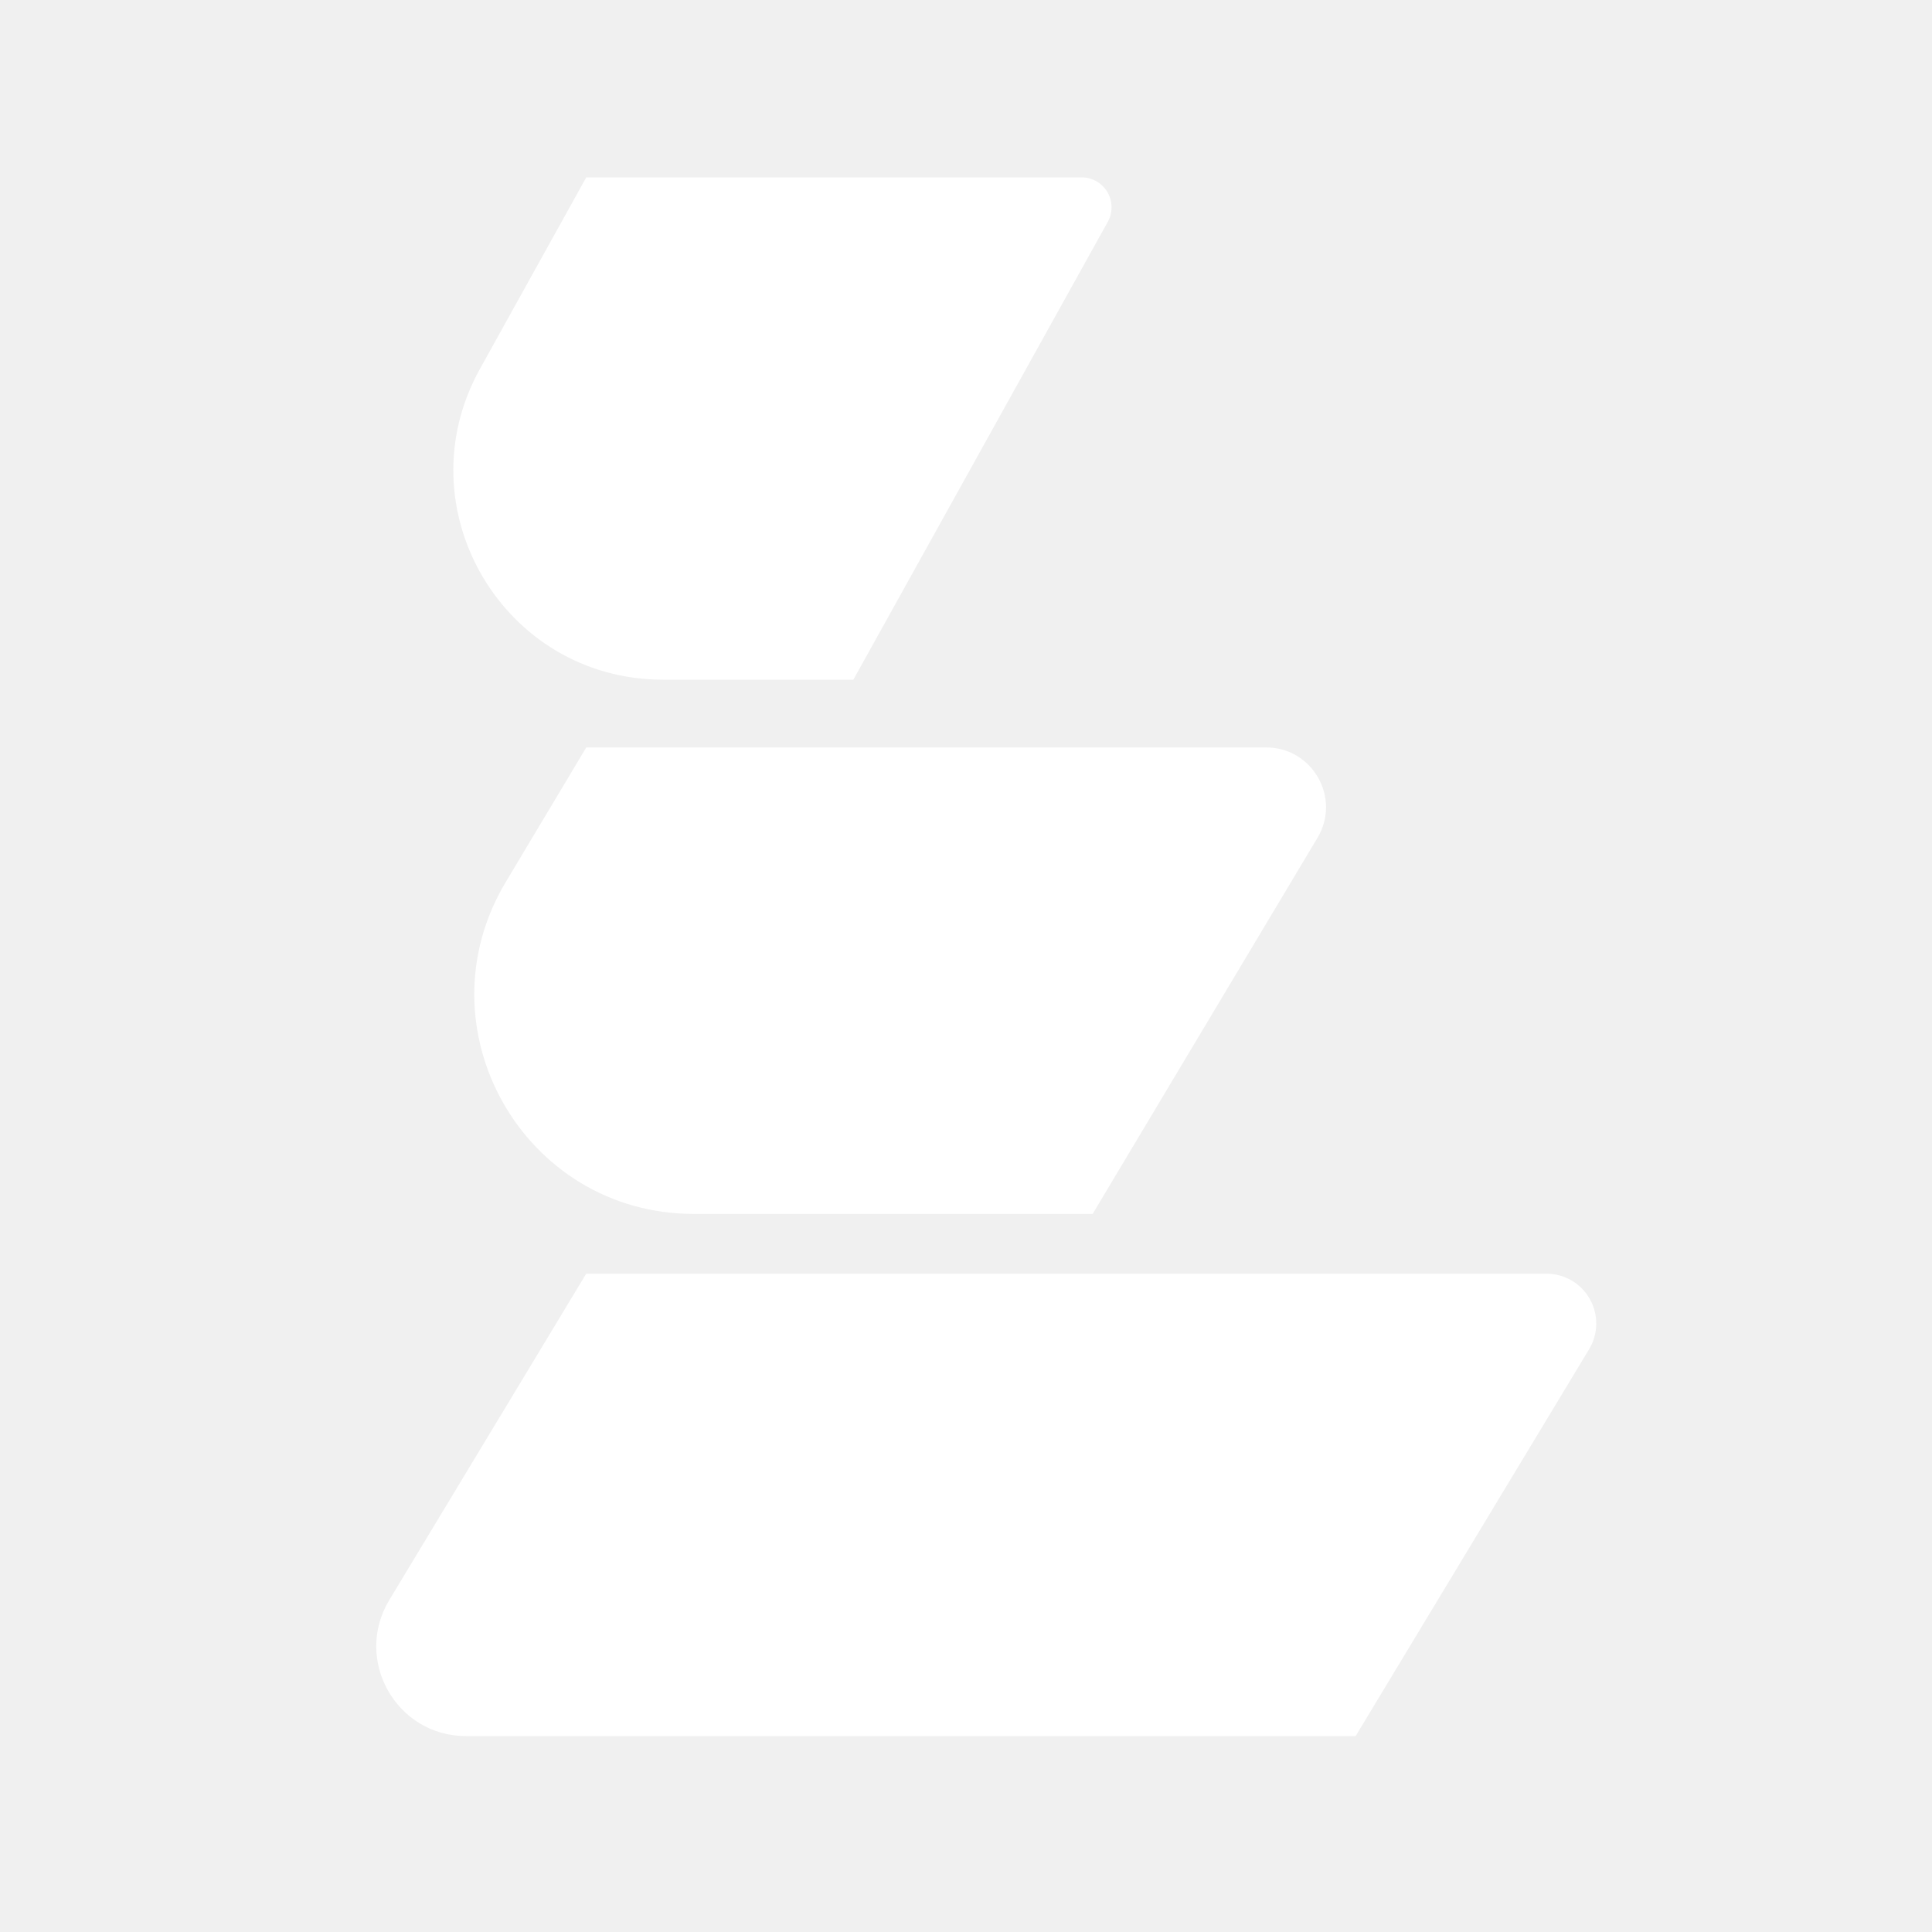
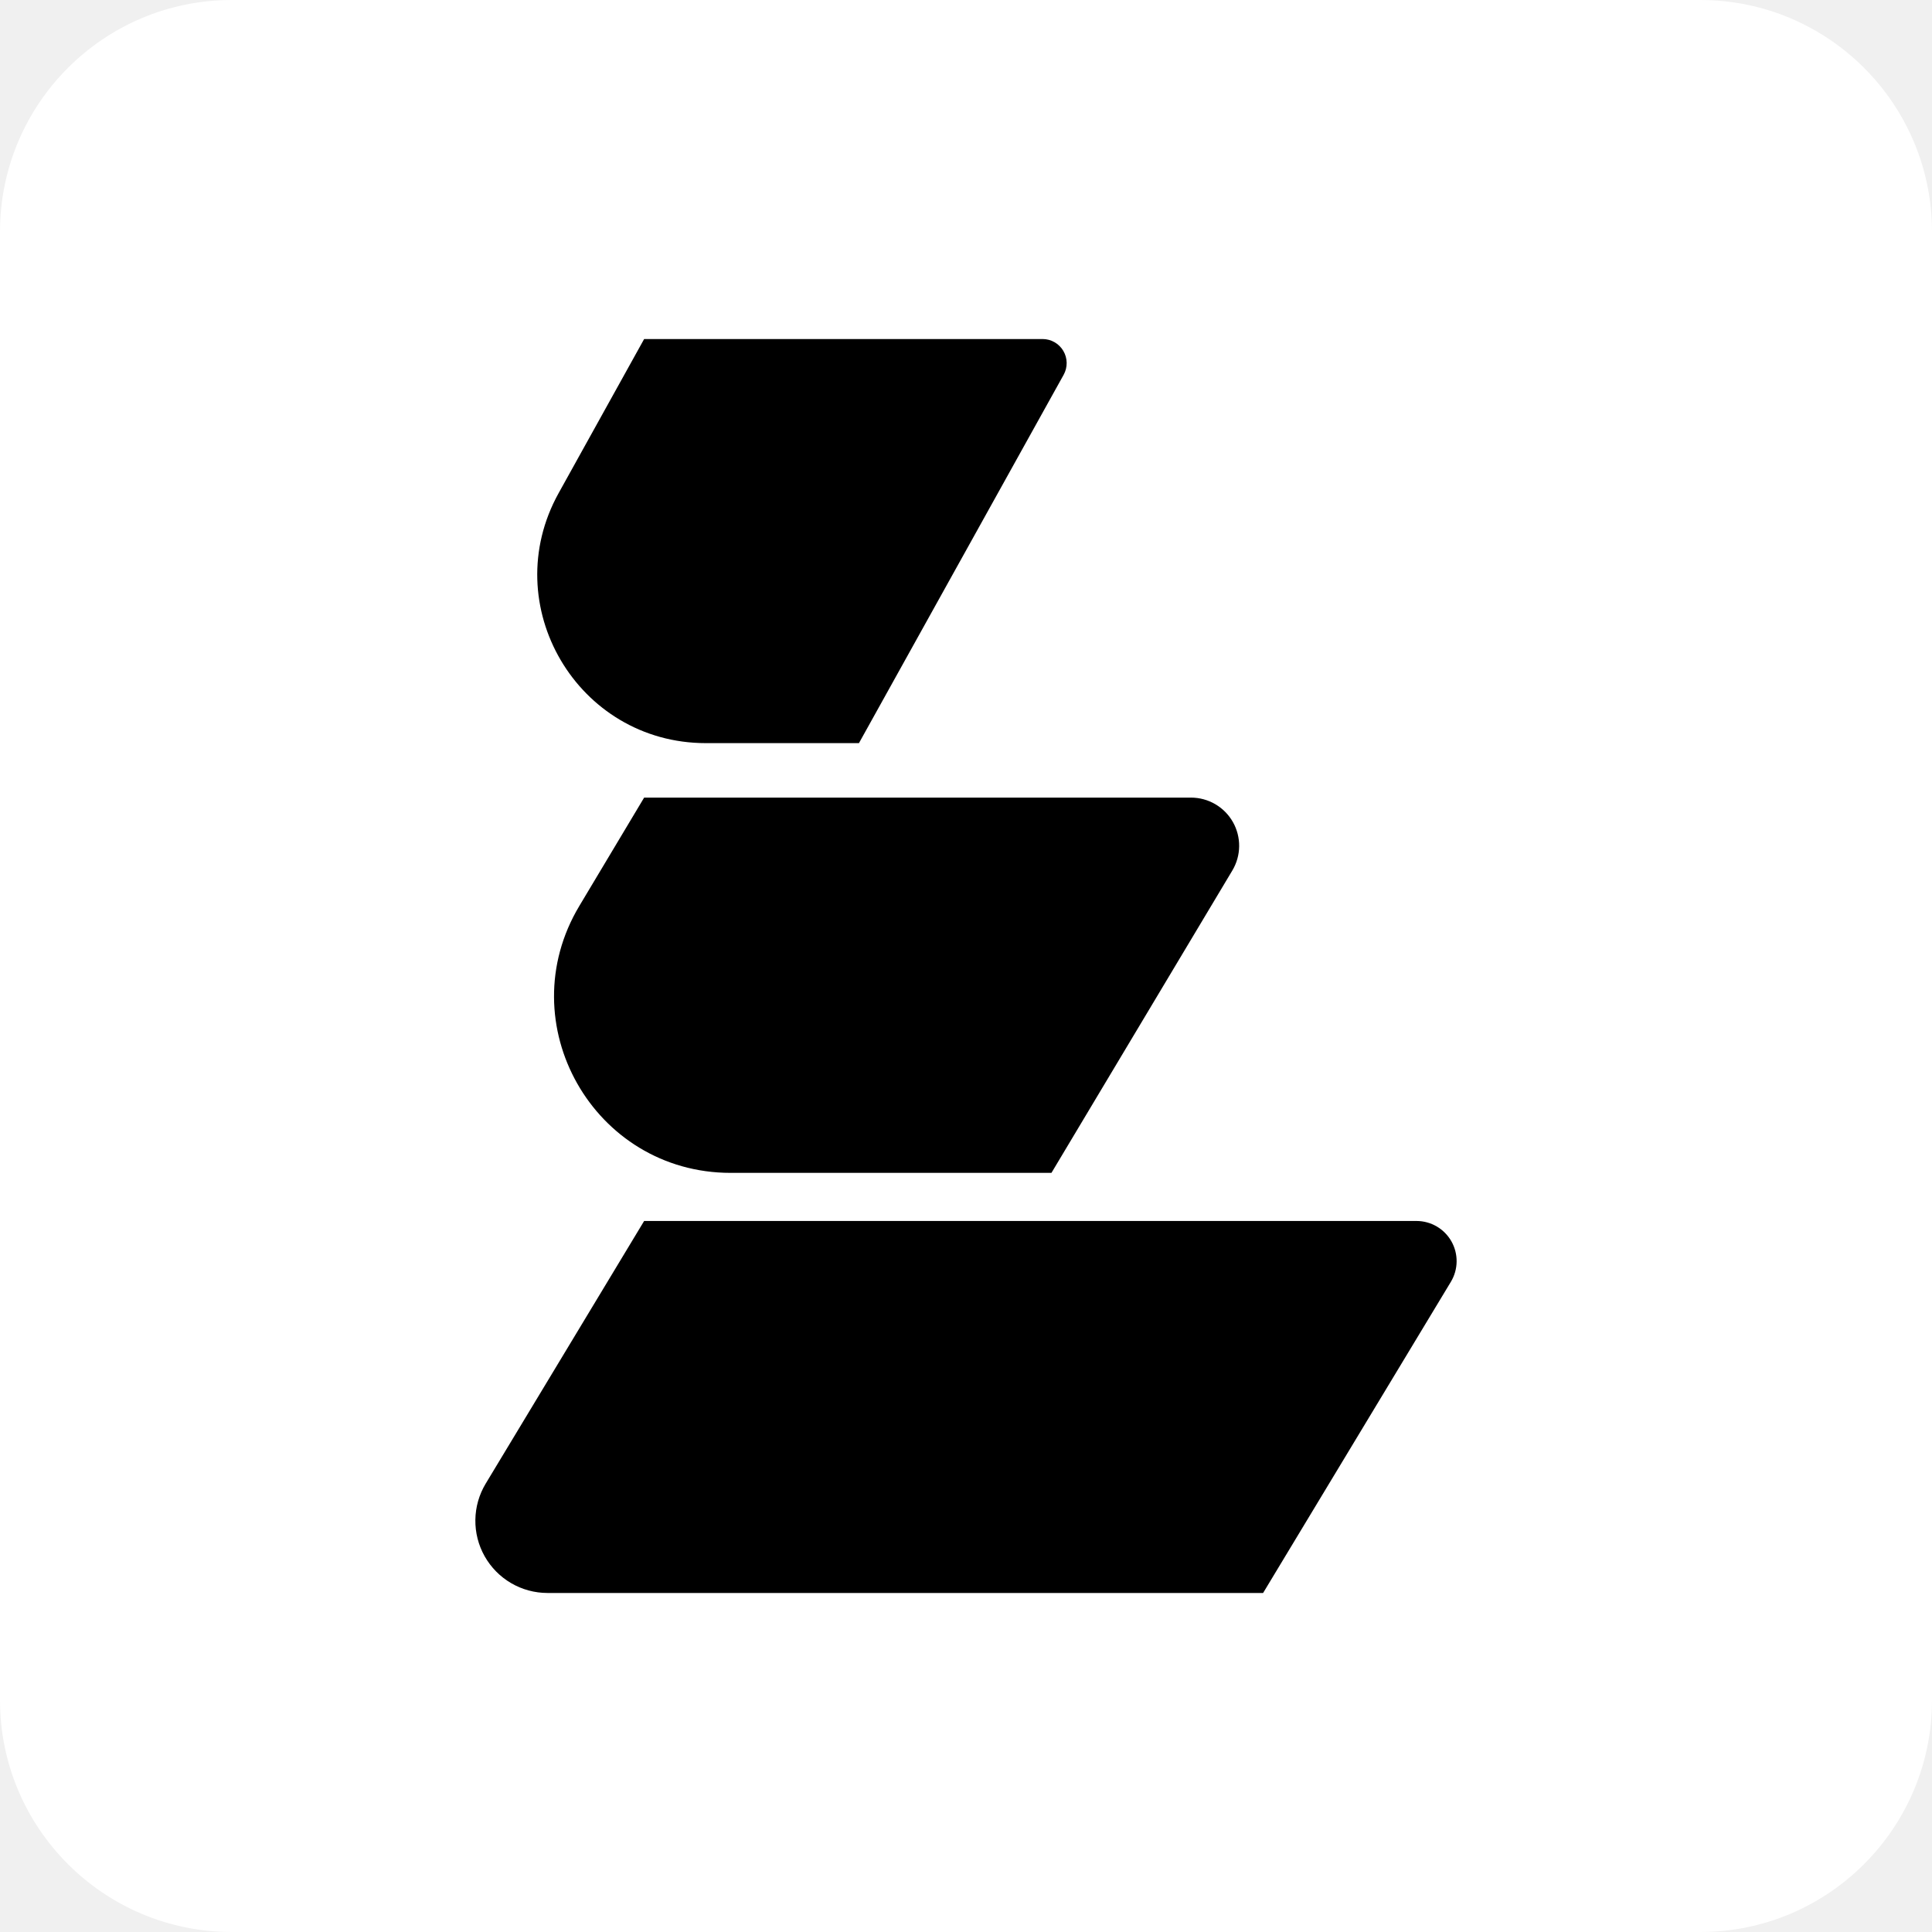
- <svg xmlns="http://www.w3.org/2000/svg" width="40" height="40" fill="none">
-   <mask id="a" width="34" height="34" x="3" y="3" maskUnits="userSpaceOnUse" style="mask-type:luminance">
-     <path fill="#fff" d="M3 3h33.617v33.617H3V3Z" />
-   </mask>
-   <g mask="url(#a)">
-     <path fill="#ffffff" fill-rule="evenodd" d="M12.138 3.672h10.255a.62.62 0 0 1 .543.92l-5.268 9.48h-3.943c-3.304 0-5.393-3.55-3.787-6.437l2.2-3.963Zm0 11.803h14.078c.96 0 1.555 1.049 1.06 1.873l-4.654 7.785h-8.256c-3.527 0-5.706-3.845-3.895-6.871l1.667-2.787ZM32.02 26.37H12.137l-4.078 6.758c-.746 1.237.144 2.816 1.59 2.816h18.418l4.834-8.01a1.032 1.032 0 0 0-.882-1.564Z" clip-rule="evenodd" />
-   </g>
+ <svg xmlns="http://www.w3.org/2000/svg" width="300" height="300" viewBox="0 0 300 300" fill="none">
+   <rect width="300" height="300" rx="36" fill="white" />
+   <path fill-rule="evenodd" clip-rule="evenodd" d="M100.021 52.645H161.888C162.539 52.644 163.178 52.813 163.744 53.136C164.309 53.458 164.78 53.922 165.111 54.482C165.442 55.042 165.621 55.679 165.631 56.33C165.64 56.98 165.48 57.622 165.165 58.192L133.377 115.393H109.611C89.665 115.393 77.066 93.978 86.754 76.553L100.021 52.645ZM100.021 123.853H184.951C186.271 123.855 187.567 124.207 188.708 124.873C189.848 125.539 190.792 126.495 191.443 127.643C192.094 128.792 192.43 130.093 192.416 131.413C192.401 132.734 192.038 134.027 191.362 135.161L163.268 182.123H113.458C92.176 182.123 79.033 158.927 89.959 140.673L100.021 123.853ZM219.962 189.593H100.021L75.418 230.375C74.395 232.074 73.841 234.014 73.814 235.997C73.786 237.981 74.285 239.936 75.26 241.663C76.236 243.389 77.652 244.827 79.365 245.827C81.077 246.827 83.025 247.355 85.008 247.356H196.134L225.296 199.032C225.862 198.088 226.168 197.011 226.183 195.911C226.198 194.811 225.921 193.726 225.381 192.767C224.841 191.809 224.057 191.01 223.109 190.452C222.16 189.895 221.081 189.598 219.98 189.593H219.962Z" fill="black" />
</svg>
